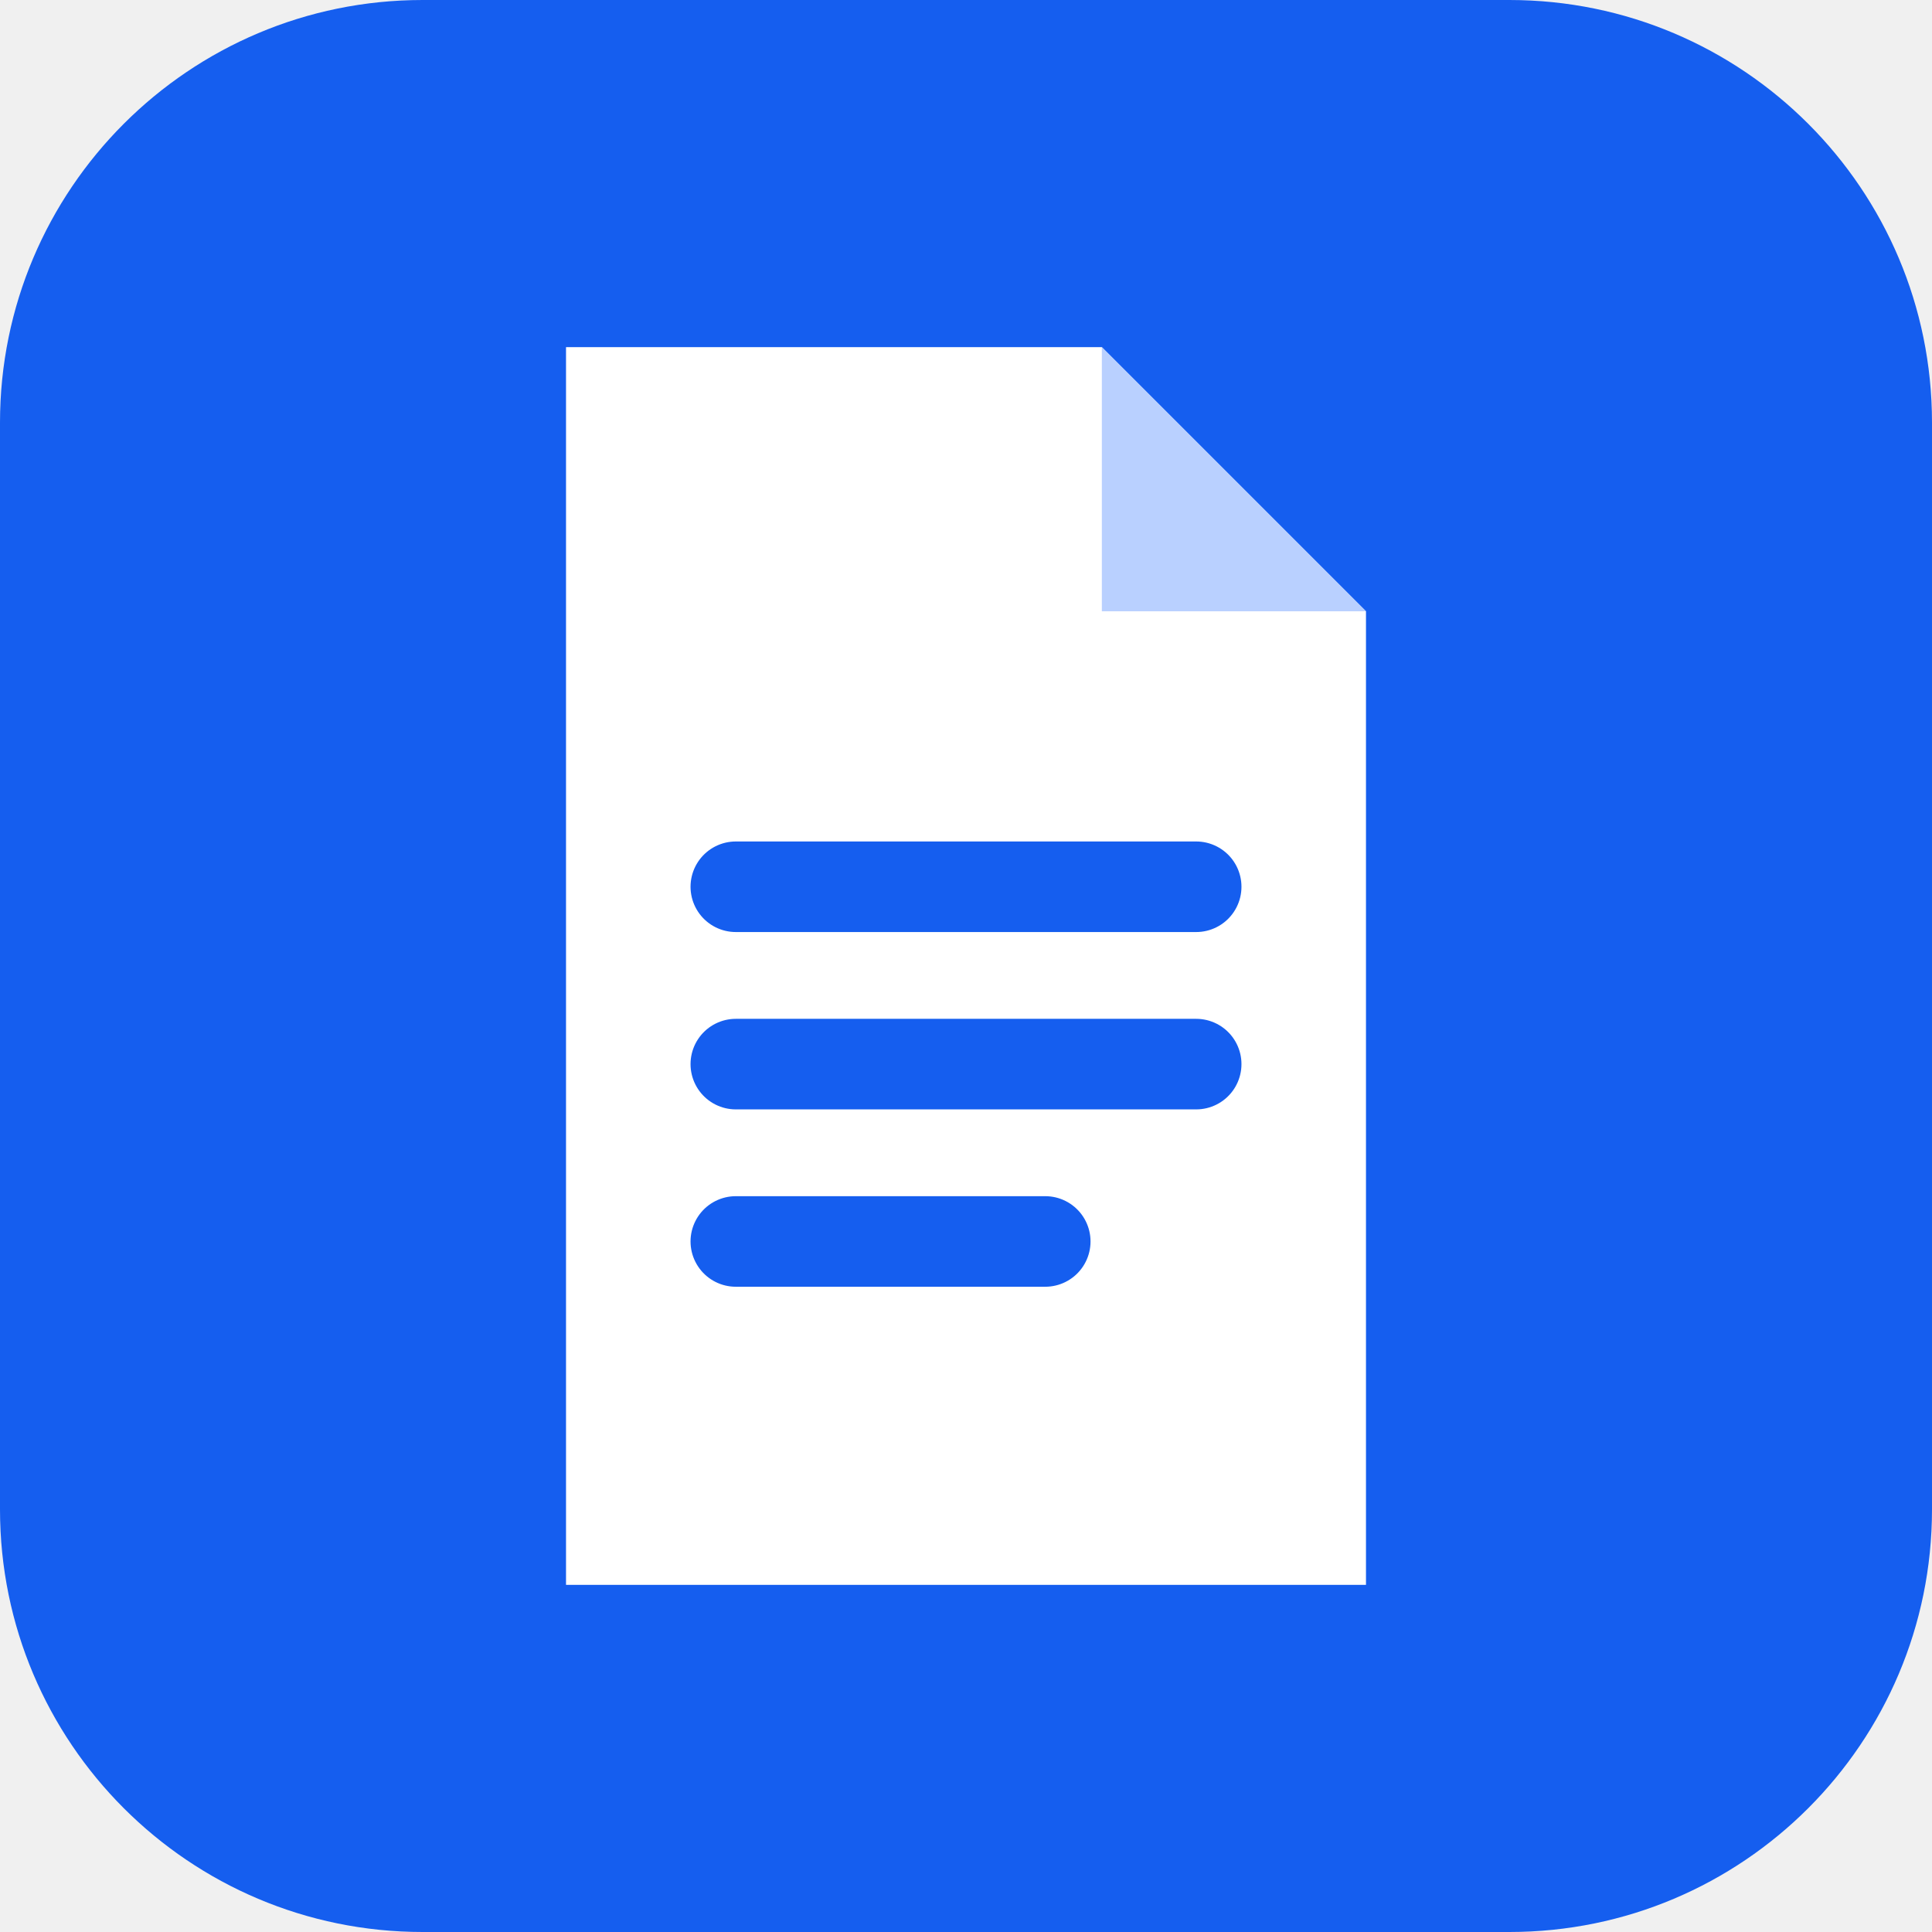
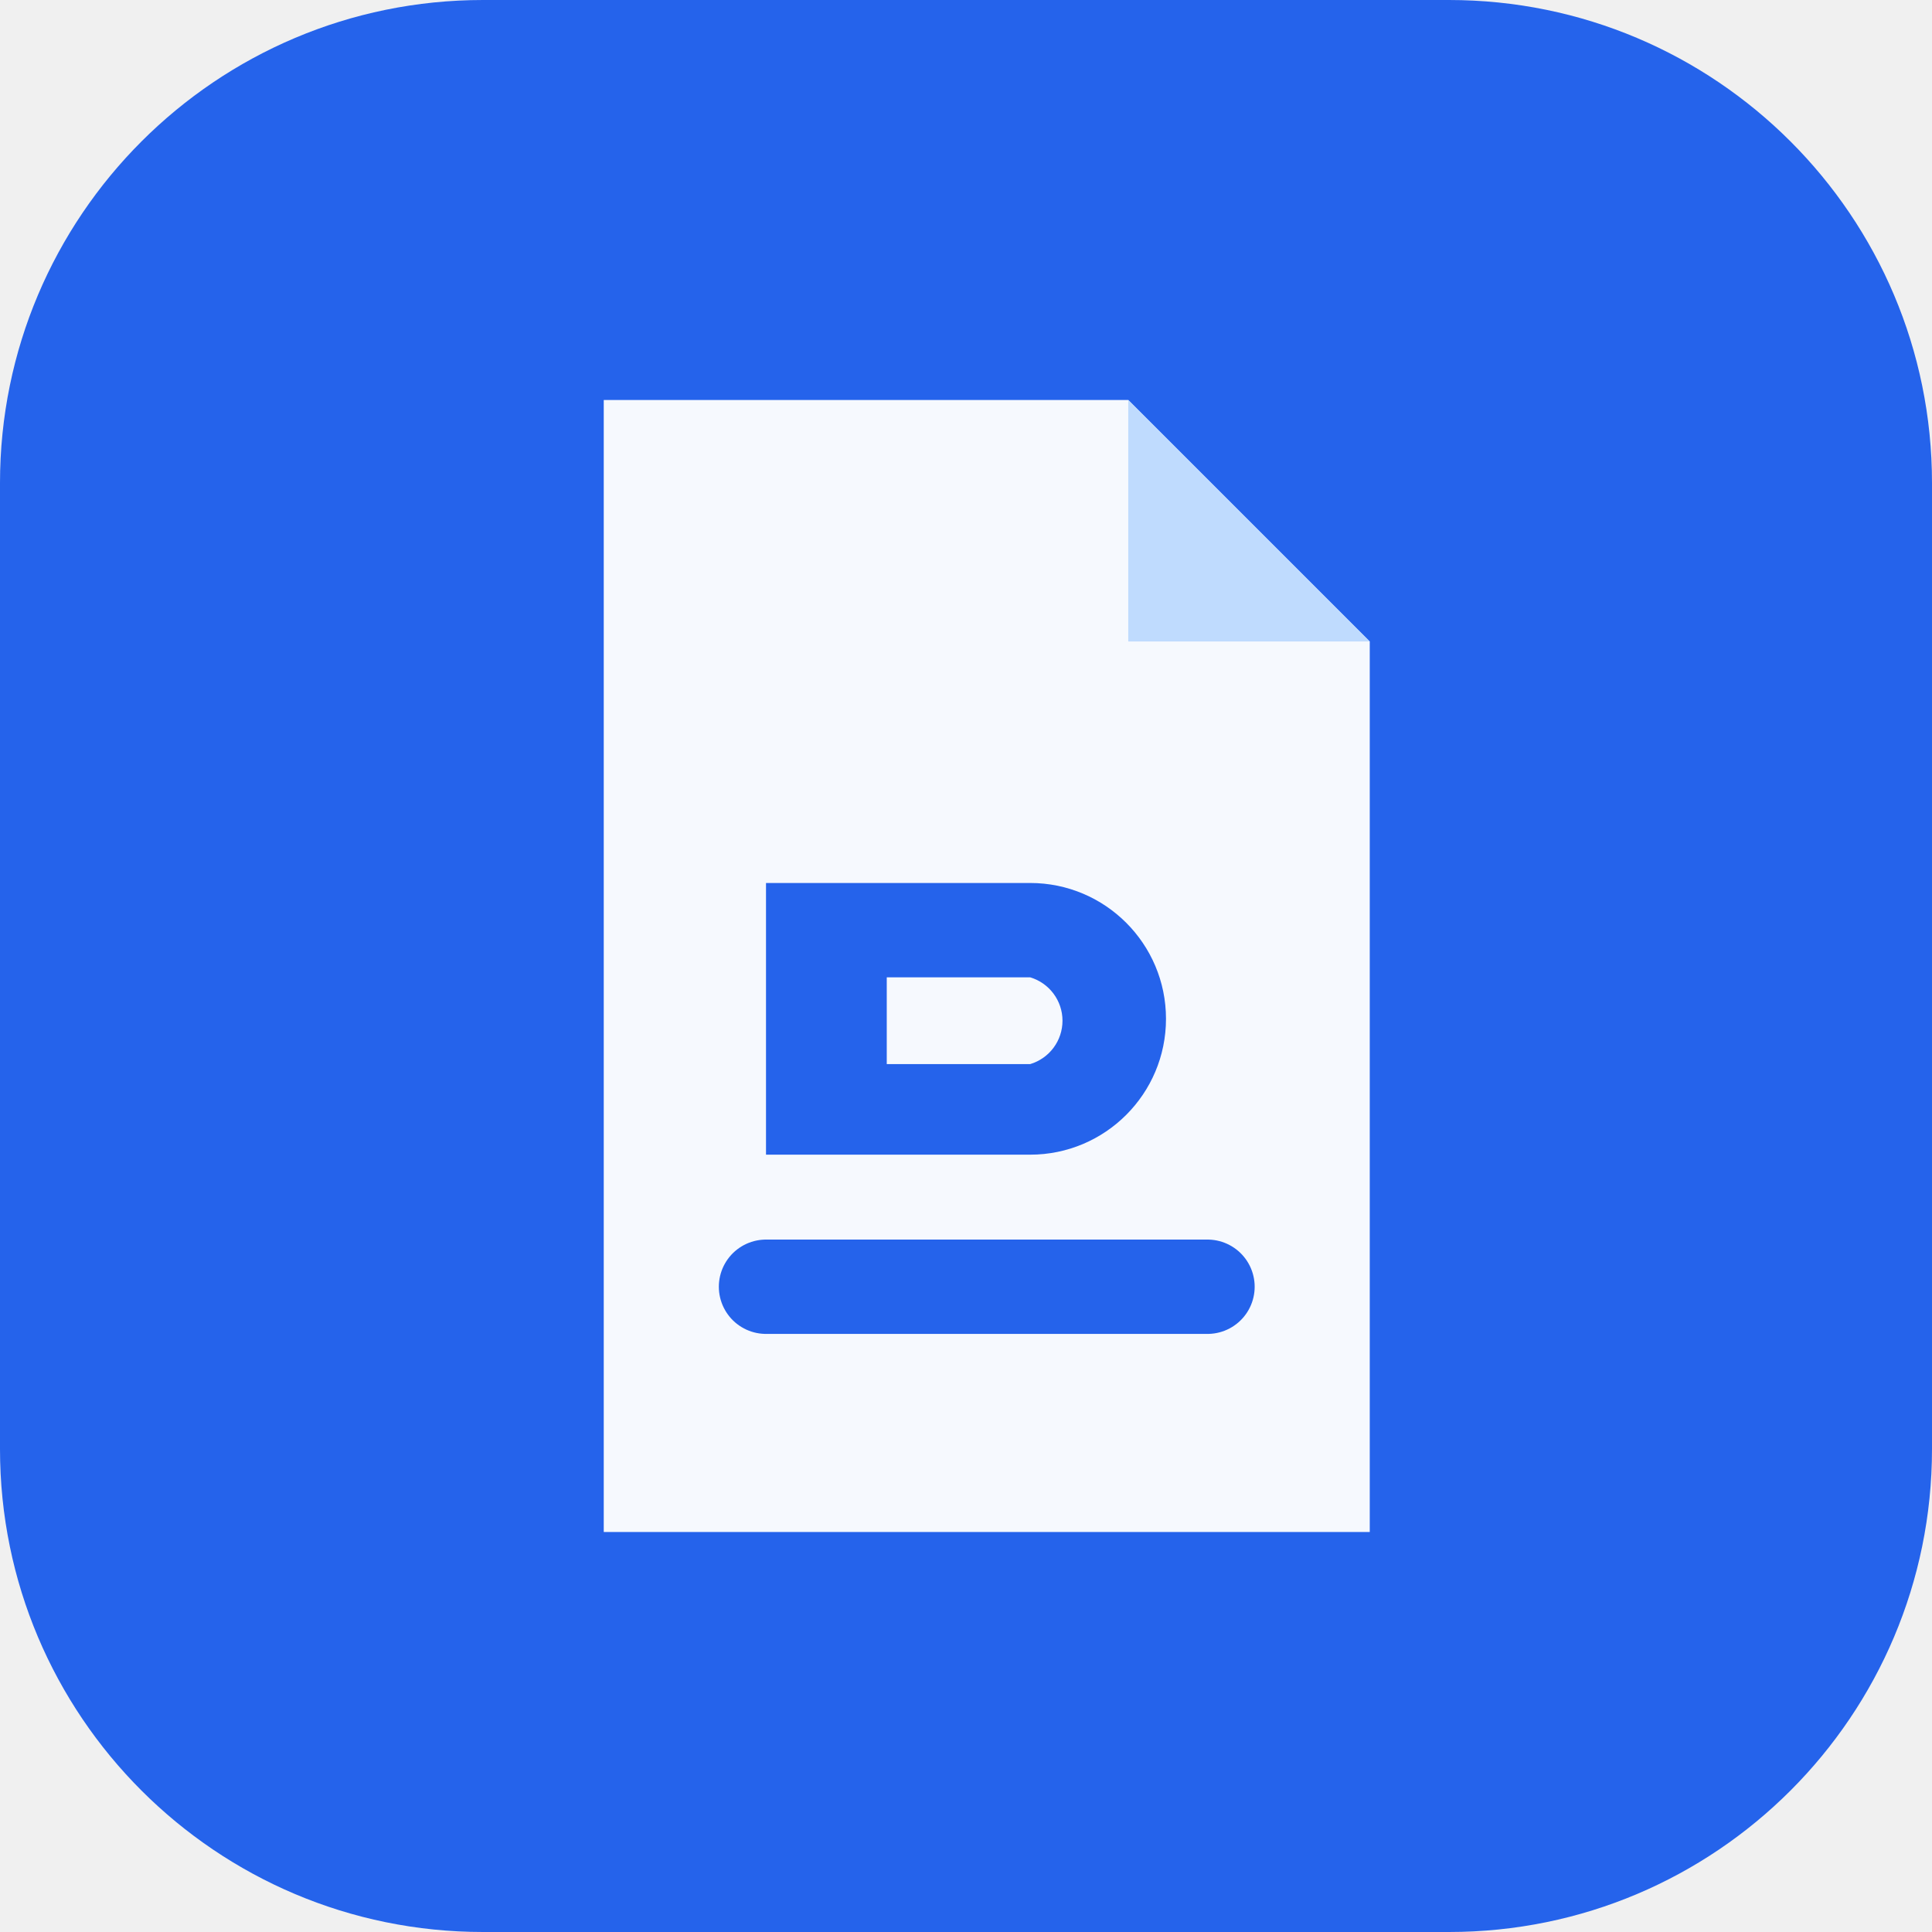
<svg xmlns="http://www.w3.org/2000/svg" viewBox="0 0 512 512">
-   <rect width="512" height="512" rx="112" fill="#155eef" />
-   <path d="M150 92h142l70 70v258H150z" fill="#fff" />
-   <path d="M292 92v70h70" fill="#b9d0ff" />
-   <path d="M195 235h122M195 282h122M195 329h82" fill="none" stroke="#155eef" stroke-linecap="round" stroke-width="24" />
+   <rect width="512" height="512" rx="128" fill="#2563eb" />
+   <path d="M160 106h139l64 64v236H160V106Z" fill="#fff" fill-opacity=".96" />
+   <path d="M299 106v64h64" fill="#bfdbfe" />
+   <path d="M203 234h70a36 36 0 0 1 0 72h-70v-72Zm32 25v23h38a12 12 0 0 0 0-23h-38Z" fill="#2563eb" />
+   <path d="M203 341h117" fill="none" stroke="#2563eb" stroke-width="25" stroke-linecap="round" />
</svg>
